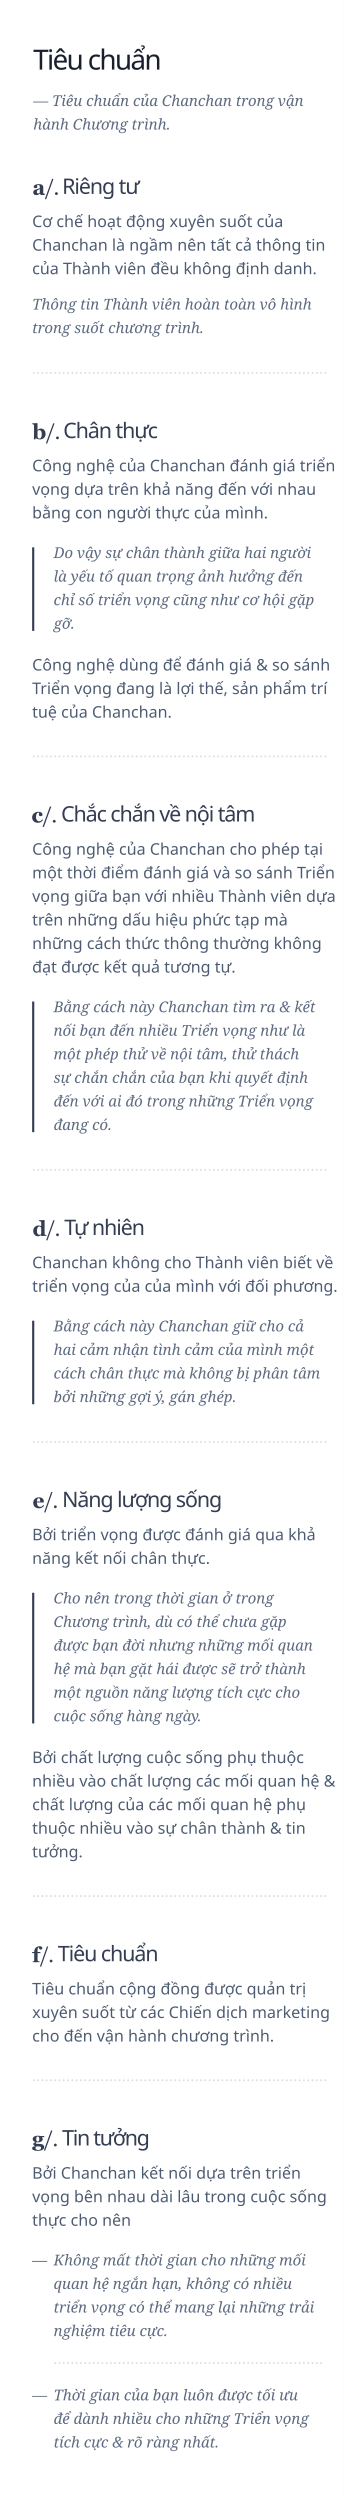
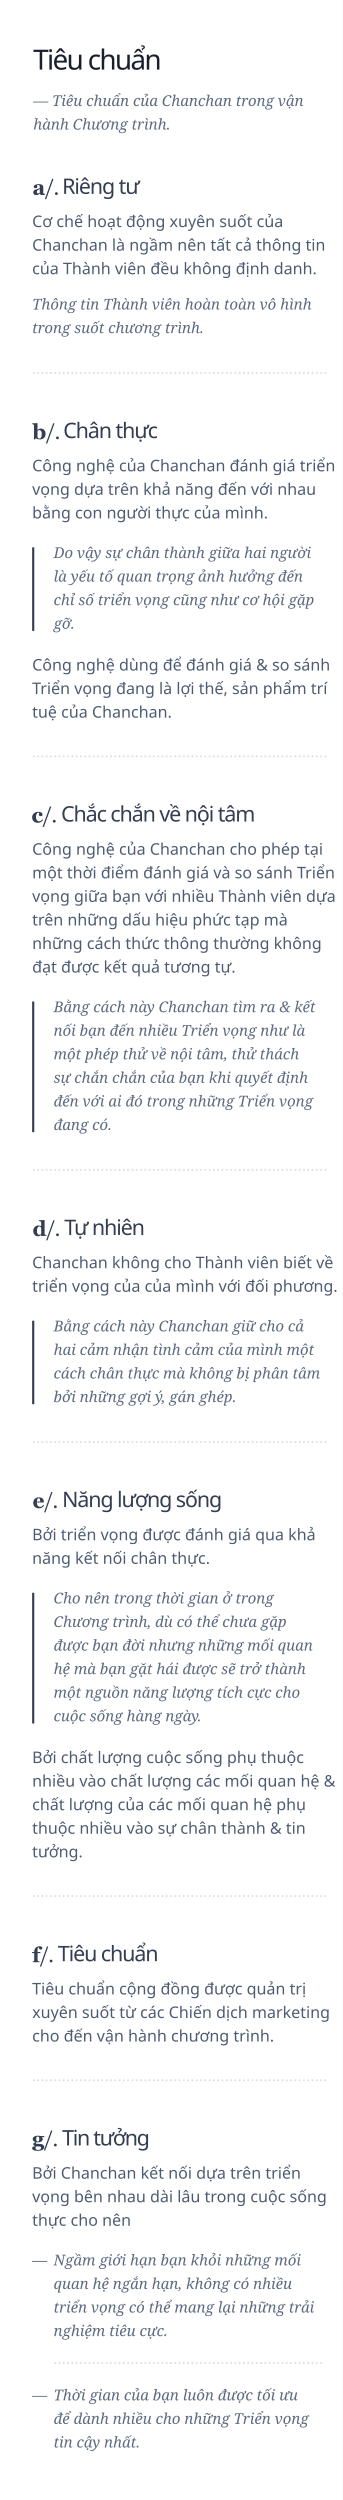
<svg xmlns="http://www.w3.org/2000/svg" width="320px" height="2334px" viewBox="0 0 320 2334" version="1.1">
  <g id="tieuchuan" stroke="none" stroke-width="1" fill="none" fill-rule="evenodd">
    <rect fill="#FFFFFF" x="0" y="0" width="320" height="2334" />
    <text id="……………………………………………………" font-family="Georgia-Italic, Georgia" font-size="14" font-style="italic" font-weight="normal" line-spacing="22" fill="#DADFE7">
      <tspan x="30" y="349">……………………………………………………………</tspan>
    </text>
    <text id="—-Tiêu-chuẩn-của-Cha" font-family="Georgia-Italic, Georgia" font-size="14" font-style="italic" font-weight="normal" line-spacing="22" fill="#5D6A80">
      <tspan x="31" y="99">— Tiêu chuẩn của Chanchan trong vận </tspan>
      <tspan x="31" y="121">hành Chương trình.</tspan>
    </text>
    <text id="Cơ-chế-hoạt-động-xuy" font-family="SFCompactDisplay-Regular, SF Compact Display" font-size="15" font-weight="normal" line-spacing="22" fill="#4D5B72">
      <tspan x="30" y="212">Cơ chế hoạt động xuyên suốt của </tspan>
      <tspan x="30" y="234">Chanchan là ngầm nên tất cả thông tin </tspan>
      <tspan x="30" y="256">của Thành viên đều không định danh.</tspan>
    </text>
    <text id="Thông-tin-Thành-viên" font-family="Georgia-Italic, Georgia" font-size="14" font-style="italic" font-weight="normal" line-spacing="22" fill="#5D6A80">
      <tspan x="30" y="289">Thông tin Thành viên hoàn toàn vô hình </tspan>
      <tspan x="30" y="311">trong suốt chương trình.</tspan>
    </text>
    <path d="M42.068,181.657 C41.778,181.781 41.436,181.895 41.042,181.999 C40.647,182.103 40.23,182.155 39.789,182.155 C38.98,182.155 38.385,182.036 38.004,181.799 C37.622,181.561 37.362,181.222 37.224,180.779 L37.165,180.779 C36.941,181 36.726,181.189 36.519,181.345 C36.312,181.501 36.09,181.635 35.853,181.745 C35.544,181.888 35.247,181.994 34.96,182.062 C34.674,182.131 34.275,182.165 33.762,182.165 C32.999,182.165 32.348,181.942 31.809,181.496 C31.27,181.051 31,180.46 31,179.725 C31,179.302 31.059,178.943 31.178,178.647 C31.296,178.351 31.464,178.089 31.681,177.861 C31.878,177.653 32.106,177.481 32.366,177.344 C32.626,177.207 32.91,177.081 33.219,176.964 C33.811,176.749 34.521,176.526 35.35,176.295 C36.179,176.064 36.784,175.858 37.165,175.675 L37.165,174.739 C37.165,174.576 37.152,174.361 37.126,174.095 C37.099,173.828 37.043,173.603 36.958,173.421 C36.866,173.213 36.721,173.037 36.524,172.894 C36.327,172.751 36.067,172.68 35.745,172.68 C35.455,172.68 35.214,172.72 35.02,172.801 C34.826,172.883 34.669,172.966 34.551,173.05 C34.571,173.18 34.627,173.379 34.719,173.646 C34.811,173.912 34.857,174.169 34.857,174.417 C34.857,174.527 34.827,174.665 34.768,174.831 C34.709,174.997 34.623,175.129 34.512,175.227 C34.36,175.357 34.191,175.457 34.004,175.529 C33.816,175.601 33.529,175.636 33.141,175.636 C32.588,175.636 32.171,175.505 31.888,175.241 C31.605,174.978 31.464,174.634 31.464,174.212 C31.464,173.847 31.61,173.52 31.903,173.231 C32.195,172.941 32.552,172.702 32.973,172.514 C33.387,172.318 33.864,172.167 34.403,172.06 C34.942,171.952 35.442,171.899 35.902,171.899 C36.54,171.899 37.126,171.936 37.658,172.011 C38.191,172.086 38.671,172.24 39.098,172.475 C39.506,172.702 39.83,173.032 40.07,173.465 C40.31,173.898 40.43,174.462 40.43,175.158 C40.43,175.893 40.415,176.765 40.386,177.773 C40.356,178.782 40.341,179.445 40.341,179.764 C40.341,180.057 40.386,180.288 40.474,180.457 C40.563,180.626 40.7,180.753 40.884,180.838 C40.996,180.89 41.172,180.921 41.412,180.93 C41.652,180.94 41.87,180.945 42.068,180.945 L42.068,181.657 Z M37.165,176.573 C36.797,176.697 36.432,176.838 36.07,176.998 C35.708,177.157 35.413,177.325 35.182,177.5 C34.939,177.682 34.748,177.915 34.61,178.198 C34.472,178.481 34.403,178.814 34.403,179.198 C34.403,179.706 34.52,180.073 34.753,180.301 C34.987,180.529 35.274,180.643 35.616,180.643 C35.978,180.643 36.276,180.569 36.509,180.423 C36.743,180.277 36.948,180.096 37.126,179.881 L37.165,176.573 Z M49.928,167 L43.112,186 L41.829,186 L48.626,167 L49.928,167 Z M54,180.74 C54,181.104 53.867,181.415 53.601,181.672 C53.334,181.929 53.017,182.058 52.649,182.058 C52.28,182.058 51.963,181.929 51.697,181.672 C51.43,181.415 51.297,181.104 51.297,180.74 C51.297,180.376 51.43,180.062 51.697,179.798 C51.963,179.535 52.28,179.403 52.649,179.403 C53.017,179.403 53.334,179.535 53.601,179.798 C53.867,180.062 54,180.376 54,180.74 Z" id="a/." fill="#343D51" fill-rule="nonzero" />
    <text id="Riêng-tư" font-family="SFCompactDisplay-Semibold, SF Compact Display" font-size="20" font-weight="500" line-spacing="20" letter-spacing="-1" fill="#343D51">
      <tspan x="58" y="181">Riêng tư</tspan>
    </text>
    <text id="Công-nghệ-của-Chanch" font-family="SFCompactDisplay-Regular, SF Compact Display" font-size="15" font-weight="normal" line-spacing="22" fill="#4D5B72">
      <tspan x="30" y="440">Công nghệ của Chanchan đánh giá triển </tspan>
      <tspan x="30" y="462">vọng dựa trên khả năng đến với nhau </tspan>
      <tspan x="30" y="484">bằng con người thực của mình.</tspan>
    </text>
    <text id="Công-nghệ-dùng-để-đá" font-family="SFCompactDisplay-Regular, SF Compact Display" font-size="15" font-weight="normal" line-spacing="22" fill="#4D5B72">
      <tspan x="30" y="626">Công nghệ dùng để đánh giá &amp; so sánh </tspan>
      <tspan x="30" y="648">Triển vọng đang là lợi thế, sản phẩm trí </tspan>
      <tspan x="30" y="670">tuệ của Chanchan.</tspan>
    </text>
    <text id="Do-vậy-sự-chân-thành" font-family="Georgia-Italic, Georgia" font-size="14" font-style="italic" font-weight="normal" line-spacing="22" fill="#5D6A80">
      <tspan x="50" y="521">Do vậy sự chân thành giữa hai người </tspan>
      <tspan x="50" y="543">là yếu tố quan trọng ảnh hưởng đến </tspan>
      <tspan x="50" y="565">chỉ số triển vọng cũng như cơ hội gặp </tspan>
      <tspan x="50" y="587">gỡ.</tspan>
    </text>
    <rect id="Rectangle" fill="#343D51" x="30" y="511" width="2" height="78" />
    <text id="……………………………………………………" font-family="Georgia-Italic, Georgia" font-size="14" font-style="italic" font-weight="normal" line-spacing="22" fill="#DADFE7">
      <tspan x="30" y="707">……………………………………………………………</tspan>
    </text>
    <path d="M42.546,405.203 C42.546,406.649 42.057,407.847 41.08,408.797 C40.103,409.748 38.864,410.223 37.364,410.223 C36.785,410.223 36.286,410.183 35.868,410.103 C35.45,410.022 35.097,409.924 34.807,409.809 C34.504,409.687 34.263,409.566 34.082,409.448 C33.901,409.329 33.758,409.231 33.652,409.154 L32.241,410.406 L31.658,410.185 C31.691,409.716 31.719,409.207 31.742,408.657 C31.765,408.108 31.777,407.368 31.777,406.437 L31.777,397.418 C31.777,397.174 31.726,396.948 31.624,396.739 C31.522,396.53 31.385,396.371 31.214,396.262 C31.089,396.185 30.906,396.118 30.666,396.06 C30.426,396.002 30.204,395.967 30,395.954 L30,395.251 L34.876,395 L35.024,395.154 L35.024,401.417 L35.084,401.417 C35.564,400.961 36.057,400.627 36.564,400.415 C37.071,400.203 37.578,400.097 38.084,400.097 C39.466,400.097 40.555,400.556 41.352,401.475 C42.148,402.393 42.546,403.636 42.546,405.203 Z M39.002,405.319 C39.002,404.831 38.964,404.36 38.889,403.907 C38.813,403.455 38.686,403.055 38.509,402.708 C38.331,402.361 38.097,402.083 37.808,401.874 C37.518,401.666 37.16,401.561 36.732,401.561 C36.331,401.561 35.998,401.626 35.735,401.754 C35.472,401.883 35.235,402.072 35.024,402.323 L35.024,407.93 C35.064,408.058 35.138,408.227 35.246,408.436 C35.355,408.645 35.465,408.807 35.577,408.922 C35.735,409.089 35.903,409.216 36.081,409.303 C36.258,409.39 36.508,409.433 36.831,409.433 C37.502,409.433 38.032,409.075 38.42,408.359 C38.808,407.643 39.002,406.629 39.002,405.319 Z M50.925,395.241 L44.104,414 L42.821,414 L49.622,395.241 L50.925,395.241 Z M55,408.807 C55,409.166 54.867,409.473 54.6,409.727 C54.334,409.981 54.016,410.108 53.648,410.108 C53.279,410.108 52.962,409.981 52.695,409.727 C52.429,409.473 52.295,409.166 52.295,408.807 C52.295,408.447 52.429,408.137 52.695,407.877 C52.962,407.617 53.279,407.487 53.648,407.487 C54.016,407.487 54.334,407.617 54.6,407.877 C54.867,408.137 55,408.447 55,408.807 Z" id="b/." fill="#343D51" fill-rule="nonzero" />
    <text id="Chân-thực" font-family="SFCompactDisplay-Semibold, SF Compact Display" font-size="20" font-weight="500" line-spacing="20" letter-spacing="-1" fill="#343D51">
      <tspan x="59" y="409">Chân thực</tspan>
    </text>
    <path d="M35.561,768.175 C34.637,768.175 33.822,768.043 33.114,767.779 C32.407,767.516 31.824,767.156 31.365,766.701 C30.907,766.239 30.565,765.693 30.339,765.062 C30.113,764.431 30,763.744 30,763.003 C30,762.326 30.138,761.682 30.414,761.07 C30.689,760.459 31.063,759.922 31.535,759.46 C32.02,758.985 32.623,758.606 33.343,758.323 C34.064,758.04 34.86,757.899 35.73,757.899 C36.952,757.899 37.919,758.125 38.63,758.577 C39.341,759.029 39.696,759.639 39.696,760.407 C39.696,760.875 39.57,761.253 39.317,761.539 C39.065,761.825 38.63,761.968 38.012,761.968 C37.514,761.968 37.097,761.851 36.761,761.617 C36.426,761.383 36.258,761.077 36.258,760.7 C36.258,760.381 36.311,760.065 36.418,759.753 C36.524,759.441 36.587,759.203 36.607,759.041 C36.534,758.923 36.441,758.834 36.328,758.772 C36.215,758.71 36.039,758.68 35.8,758.68 C35.501,758.68 35.228,758.748 34.983,758.884 C34.737,759.021 34.508,759.262 34.295,759.607 C34.089,759.932 33.925,760.368 33.802,760.914 C33.679,761.461 33.617,762.118 33.617,762.885 C33.617,764.043 33.895,764.977 34.449,765.686 C35.004,766.395 35.667,766.75 36.438,766.75 C37.175,766.75 37.761,766.589 38.196,766.267 C38.632,765.945 39.019,765.488 39.357,764.896 L40.105,765.403 C39.899,765.8 39.653,766.163 39.367,766.491 C39.082,766.82 38.739,767.111 38.341,767.365 C37.922,767.631 37.497,767.833 37.065,767.97 C36.634,768.106 36.132,768.175 35.561,768.175 Z M47.886,753 L41,772 L39.705,772 L46.571,753 L47.886,753 Z M52,766.74 C52,767.104 51.865,767.415 51.596,767.672 C51.327,767.929 51.007,768.058 50.635,768.058 C50.263,768.058 49.942,767.929 49.673,767.672 C49.404,767.415 49.27,767.104 49.27,766.74 C49.27,766.376 49.404,766.062 49.673,765.798 C49.942,765.535 50.263,765.403 50.635,765.403 C51.007,765.403 51.327,765.535 51.596,765.798 C51.865,766.062 52,766.376 52,766.74 Z" id="c/." fill="#343D51" fill-rule="nonzero" />
    <text id="Chắc-chắn-về-nội-tâm" font-family="SFCompactDisplay-Semibold, SF Compact Display" font-size="20" font-weight="500" line-spacing="20" letter-spacing="-1" fill="#343D51">
      <tspan x="57" y="767">Chắc chắn về nội tâm</tspan>
    </text>
    <text id="……………………………………………………" font-family="Georgia-Italic, Georgia" font-size="14" font-style="italic" font-weight="normal" line-spacing="22" fill="#DADFE7">
      <tspan x="30" y="1093">……………………………………………………………</tspan>
    </text>
    <text id="Bằng-cách-này-Chanch" font-family="Georgia-Italic, Georgia" font-size="14" font-style="italic" font-weight="normal" line-spacing="22" fill="#5D6A80">
      <tspan x="50" y="945">Bằng cách này Chanchan tìm ra &amp; kết </tspan>
      <tspan x="50" y="967">nối bạn đến nhiều Triển vọng như là </tspan>
      <tspan x="50" y="989">một phép thử về nội tâm, thử thách </tspan>
      <tspan x="50" y="1011">sự chắn chắn của bạn khi quyết định </tspan>
      <tspan x="50" y="1033">đến với ai đó trong những Triển vọng </tspan>
      <tspan x="50" y="1055">đang có.  </tspan>
    </text>
    <rect id="Rectangle" fill="#343D51" x="30" y="935" width="2" height="122" />
    <text id="Công-nghệ-của-Chanch" font-family="SFCompactDisplay-Regular, SF Compact Display" font-size="15" font-weight="normal" line-spacing="22" fill="#4D5B72">
      <tspan x="30" y="798">Công nghệ của Chanchan cho phép tại </tspan>
      <tspan x="30" y="820">một thời điểm đánh giá và so sánh Triển </tspan>
      <tspan x="30" y="842">vọng giữa bạn với nhiều Thành viên dựa </tspan>
      <tspan x="30" y="864">trên những dấu hiệu phức tạp mà </tspan>
      <tspan x="30" y="886">những cách thức thông thường không </tspan>
      <tspan x="30" y="908">đạt được kết quả tương tự.</tspan>
    </text>
    <text id="Chanchan-không-cho-T" font-family="SFCompactDisplay-Regular, SF Compact Display" font-size="15" font-weight="normal" line-spacing="22" fill="#4D5B72">
      <tspan x="30" y="1184">Chanchan không cho Thành viên biết về </tspan>
      <tspan x="30" y="1206">triển vọng của của mình với đối phương.</tspan>
    </text>
    <path d="M43.399,1153.712 L38.623,1153.992 L38.478,1153.857 L38.478,1152.971 L38.41,1152.951 C38.094,1153.292 37.666,1153.589 37.127,1153.843 C36.587,1154.096 36.043,1154.223 35.495,1154.223 C34.19,1154.223 33.115,1153.741 32.269,1152.778 C31.423,1151.814 31,1150.568 31,1149.04 C31,1147.684 31.473,1146.522 32.419,1145.552 C33.365,1144.582 34.51,1144.097 35.853,1144.097 C36.382,1144.097 36.88,1144.156 37.345,1144.275 C37.81,1144.394 38.181,1144.534 38.459,1144.694 L38.459,1141.544 C38.459,1141.306 38.41,1141.083 38.313,1140.874 C38.216,1140.665 38.087,1140.503 37.926,1140.387 C37.726,1140.246 37.475,1140.145 37.175,1140.084 C36.875,1140.023 36.573,1139.98 36.269,1139.954 L36.269,1139.251 L41.5,1139 L41.645,1139.154 L41.645,1151.785 C41.645,1152.03 41.686,1152.235 41.767,1152.402 C41.847,1152.569 41.978,1152.701 42.159,1152.797 C42.294,1152.868 42.493,1152.919 42.755,1152.951 C43.016,1152.983 43.231,1153.003 43.399,1153.009 L43.399,1153.712 Z M38.459,1151.997 L38.459,1146.554 C38.413,1146.406 38.35,1146.242 38.27,1146.062 C38.189,1145.883 38.078,1145.712 37.936,1145.552 C37.806,1145.417 37.634,1145.298 37.417,1145.195 C37.201,1145.092 36.957,1145.041 36.686,1145.041 C36.04,1145.041 35.511,1145.404 35.097,1146.13 C34.684,1146.856 34.477,1147.88 34.477,1149.203 C34.477,1149.724 34.515,1150.191 34.589,1150.605 C34.663,1151.02 34.794,1151.397 34.981,1151.737 C35.168,1152.078 35.409,1152.344 35.703,1152.537 C35.997,1152.73 36.35,1152.826 36.763,1152.826 C37.157,1152.826 37.483,1152.751 37.742,1152.6 C38,1152.449 38.239,1152.248 38.459,1151.997 Z M51.001,1139.241 L44.308,1158 L43.048,1158 L49.722,1139.241 L51.001,1139.241 Z M55,1152.807 C55,1153.167 54.869,1153.473 54.608,1153.727 C54.346,1153.981 54.035,1154.108 53.673,1154.108 C53.311,1154.108 53,1153.981 52.738,1153.727 C52.477,1153.473 52.346,1153.167 52.346,1152.807 C52.346,1152.447 52.477,1152.137 52.738,1151.877 C53,1151.617 53.311,1151.487 53.673,1151.487 C54.035,1151.487 54.346,1151.617 54.608,1151.877 C54.869,1152.137 55,1152.447 55,1152.807 Z" id="d/." fill="#343D51" fill-rule="nonzero" />
    <text id="Tự-nhiên" font-family="SFCompactDisplay-Semibold, SF Compact Display" font-size="20" font-weight="500" line-spacing="20" letter-spacing="-1" fill="#343D51">
      <tspan x="60" y="1153">Tự nhiên</tspan>
    </text>
    <text id="Bằng-cách-này-Chanch" font-family="Georgia-Italic, Georgia" font-size="14" font-style="italic" font-weight="normal" line-spacing="22" fill="#5D6A80">
      <tspan x="50" y="1243">Bằng cách này Chanchan giữ cho cả </tspan>
      <tspan x="50" y="1265">hai cảm nhận tình cảm của mình một </tspan>
      <tspan x="50" y="1287">cách chân thực mà không bị phân tâm </tspan>
      <tspan x="50" y="1309">bởi những gợi ý, gán ghép.</tspan>
    </text>
    <rect id="Rectangle" fill="#343D51" x="30" y="1233" width="2" height="78" />
    <rect id="Rectangle" fill="#343D51" x="30" y="1487" width="2" height="122" />
    <text id="Bởi-triển-vọng-được" font-family="SFCompactDisplay-Regular, SF Compact Display" font-size="15" font-weight="normal" line-spacing="22" fill="#4D5B72">
      <tspan x="30" y="1438">Bởi triển vọng được đánh giá qua khả </tspan>
      <tspan x="30" y="1460">năng kết nối chân thực.</tspan>
    </text>
    <text id="Cho-nên-trong-thời-g" font-family="Georgia-Italic, Georgia" font-size="14" font-style="italic" font-weight="normal" line-spacing="22" fill="#5D6A80">
      <tspan x="50" y="1497">Cho nên trong thời gian ở trong </tspan>
      <tspan x="50" y="1519">Chương trình, dù có thể chưa gặp </tspan>
      <tspan x="50" y="1541">được bạn đời nhưng những mối quan </tspan>
      <tspan x="50" y="1563">hệ mà bạn gặt hái được sẽ trở thành </tspan>
      <tspan x="50" y="1585">một nguồn năng lượng tích cực cho </tspan>
      <tspan x="50" y="1607">cuộc sống hàng ngày.</tspan>
    </text>
    <text id="Bởi-chất-lượng-cuộc" font-family="SFCompactDisplay-Regular, SF Compact Display" font-size="15" font-weight="normal" line-spacing="22" fill="#4D5B72">
      <tspan x="30" y="1646">Bởi chất lượng cuộc sống phụ thuộc </tspan>
      <tspan x="30" y="1668">nhiều vào chất lượng các mối quan hệ &amp; </tspan>
      <tspan x="30" y="1690">chất lượng của các mối quan hệ phụ </tspan>
      <tspan x="30" y="1712">thuộc nhiều vào sự chân thành &amp; tin </tspan>
      <tspan x="30" y="1734">tưởng.</tspan>
    </text>
    <text id="……………………………………………………" font-family="Georgia-Italic, Georgia" font-size="14" font-style="italic" font-weight="normal" line-spacing="22" fill="#DADFE7">
      <tspan x="30" y="1347">……………………………………………………………</tspan>
    </text>
    <path d="M41.2,1405.53 C40.975,1405.901 40.705,1406.251 40.388,1406.579 C40.071,1406.908 39.711,1407.189 39.308,1407.423 C38.879,1407.67 38.445,1407.857 38.006,1407.984 C37.568,1408.111 37.063,1408.175 36.494,1408.175 C35.546,1408.175 34.728,1408.038 34.04,1407.765 C33.351,1407.492 32.783,1407.124 32.335,1406.662 C31.887,1406.2 31.552,1405.655 31.331,1405.027 C31.11,1404.4 31,1403.718 31,1402.983 C31,1402.319 31.12,1401.684 31.36,1401.075 C31.6,1400.467 31.941,1399.925 32.383,1399.45 C32.818,1398.989 33.367,1398.614 34.03,1398.328 C34.693,1398.042 35.434,1397.899 36.253,1397.899 C37.15,1397.899 37.886,1398.009 38.462,1398.231 C39.039,1398.452 39.516,1398.758 39.893,1399.148 C40.258,1399.519 40.524,1399.956 40.691,1400.46 C40.857,1400.965 40.94,1401.493 40.94,1402.046 L40.94,1402.681 L34.448,1402.681 C34.448,1404.014 34.701,1405.029 35.207,1405.725 C35.712,1406.421 36.516,1406.769 37.617,1406.769 C38.219,1406.769 38.76,1406.602 39.24,1406.267 C39.721,1405.932 40.13,1405.507 40.47,1404.993 L41.2,1405.53 Z M37.531,1401.822 C37.531,1401.431 37.512,1401.031 37.473,1400.621 C37.435,1400.212 37.368,1399.877 37.272,1399.616 C37.163,1399.311 37.014,1399.08 36.825,1398.923 C36.636,1398.767 36.398,1398.689 36.109,1398.689 C35.616,1398.689 35.223,1398.943 34.928,1399.45 C34.634,1399.958 34.473,1400.761 34.448,1401.861 L37.531,1401.822 Z M49.035,1393 L42.399,1412 L41.15,1412 L47.767,1393 L49.035,1393 Z M53,1406.74 C53,1407.104 52.87,1407.415 52.611,1407.672 C52.352,1407.929 52.043,1408.058 51.684,1408.058 C51.326,1408.058 51.017,1407.929 50.757,1407.672 C50.498,1407.415 50.368,1407.104 50.368,1406.74 C50.368,1406.376 50.498,1406.062 50.757,1405.798 C51.017,1405.535 51.326,1405.403 51.684,1405.403 C52.043,1405.403 52.352,1405.535 52.611,1405.798 C52.87,1406.062 53,1406.376 53,1406.74 Z" id="e/." fill="#343D51" fill-rule="nonzero" />
    <text id="Năng-lượng-sống" font-family="SFCompactDisplay-Semibold, SF Compact Display" font-size="20" font-weight="500" line-spacing="20" letter-spacing="-1" fill="#343D51">
      <tspan x="58" y="1407">Năng lượng sống</tspan>
    </text>
    <text id="Tiêu-chuẩn-cộng-đồng" font-family="SFCompactDisplay-Regular, SF Compact Display" font-size="15" font-weight="normal" line-spacing="22" fill="#4D5B72">
      <tspan x="30" y="1862">Tiêu chuẩn cộng đồng được quản trị </tspan>
      <tspan x="30" y="1884">xuyên suốt từ các Chiến dịch marketing </tspan>
      <tspan x="30" y="1906">cho đến vận hành chương trình.</tspan>
    </text>
-     <text id="Không-mất-thời-gian" font-family="Georgia-Italic, Georgia" font-size="14" font-style="italic" font-weight="normal" line-spacing="22" fill="#5D6A80">
-       <tspan x="50" y="2115">Không mất thời gian cho những mối </tspan>
+     <text id="Ngầm-giới-hạn-bạn-kh" font-family="Georgia-Italic, Georgia" font-size="14" font-style="italic" font-weight="normal" line-spacing="22" fill="#5D6A80">
+       <tspan x="50" y="2115">Ngầm giới hạn bạn khỏi những mối </tspan>
      <tspan x="50" y="2137">quan hệ ngắn hạn, không có nhiều </tspan>
      <tspan x="50" y="2159">triển vọng có thể mang lại những trải </tspan>
      <tspan x="50" y="2181">nghiệm tiêu cực.</tspan>
    </text>
    <text id="—" font-family="Georgia-Italic, Georgia" font-size="14" font-style="italic" font-weight="normal" line-spacing="22" fill="#5D6A80">
      <tspan x="30" y="2115">—</tspan>
    </text>
    <text id="……………………………………………………" font-family="Georgia-Italic, Georgia" font-size="14" font-style="italic" font-weight="normal" line-spacing="22" fill="#DADFE7">
      <tspan x="50" y="2207">………………………………………………………</tspan>
    </text>
    <text id="Bởi-Chanchan-kết-nối" font-family="SFCompactDisplay-Regular, SF Compact Display" font-size="15" font-weight="normal" line-spacing="22" fill="#4D5B72">
      <tspan x="30" y="2034">Bởi Chanchan kết nối dựa trên triển </tspan>
      <tspan x="30" y="2056">vọng bên nhau dài lâu trong cuộc sống </tspan>
      <tspan x="30" y="2078">thực cho nên</tspan>
    </text>
    <text id="Thời-gian-của-bạn-lu" font-family="Georgia-Italic, Georgia" font-size="14" font-style="italic" font-weight="normal" line-spacing="22" fill="#5D6A80">
      <tspan x="50" y="2241">Thời gian của bạn luôn được tối ưu </tspan>
      <tspan x="50" y="2263">để dành nhiều cho những Triển vọng </tspan>
-       <tspan x="50" y="2285">tích cực &amp; rõ ràng nhất.</tspan>
+       <tspan x="50" y="2285">tin cậy nhất.</tspan>
    </text>
    <text id="—" font-family="Georgia-Italic, Georgia" font-size="14" font-style="italic" font-weight="normal" line-spacing="22" fill="#5D6A80">
      <tspan x="30" y="2241">—</tspan>
    </text>
    <text id="Tin-tưởng" font-family="SFCompactDisplay-Semibold, SF Compact Display" font-size="20" font-weight="500" line-spacing="20" letter-spacing="-1.2" fill="#343D51">
      <tspan x="58" y="2003">Tin tưởng</tspan>
    </text>
    <text id="……………………………………………………" font-family="Georgia-Italic, Georgia" font-size="14" font-style="italic" font-weight="normal" line-spacing="22" fill="#DADFE7">
      <tspan x="30" y="1771">……………………………………………………………</tspan>
    </text>
    <text id="……………………………………………………" font-family="Georgia-Italic, Georgia" font-size="14" font-style="italic" font-weight="normal" line-spacing="22" fill="#DADFE7">
      <tspan x="30" y="1943">……………………………………………………………</tspan>
    </text>
    <path d="M39.53,1818.637 C39.53,1818.798 39.505,1818.974 39.454,1819.167 C39.403,1819.359 39.32,1819.523 39.206,1819.658 C39.072,1819.818 38.922,1819.94 38.757,1820.024 C38.591,1820.107 38.343,1820.149 38.012,1820.149 C37.509,1820.149 37.114,1819.972 36.828,1819.619 C36.541,1819.266 36.236,1818.679 35.911,1817.857 C35.656,1817.966 35.449,1818.249 35.29,1818.705 C35.131,1819.16 35.052,1820.139 35.052,1821.642 L35.052,1822.402 L37.687,1822.402 L37.687,1823.442 L35.071,1823.442 L35.071,1830.078 C35.071,1830.328 35.128,1830.522 35.243,1830.66 C35.357,1830.798 35.507,1830.899 35.691,1830.964 C35.844,1831.015 36.045,1831.065 36.293,1831.113 C36.541,1831.161 36.764,1831.195 36.961,1831.214 L36.961,1831.917 L30.516,1831.917 L30.516,1831.214 C30.681,1831.201 30.842,1831.185 30.998,1831.166 C31.154,1831.146 31.292,1831.114 31.413,1831.069 C31.617,1830.992 31.755,1830.882 31.829,1830.737 C31.902,1830.593 31.939,1830.402 31.939,1830.164 L31.939,1823.442 L30,1823.442 L30,1822.402 L31.939,1822.402 C31.939,1821.715 32.037,1821.049 32.235,1820.404 C32.432,1819.759 32.737,1819.183 33.151,1818.676 C33.552,1818.175 34.081,1817.77 34.736,1817.462 C35.392,1817.154 36.162,1817 37.047,1817 C37.837,1817 38.448,1817.151 38.881,1817.453 C39.314,1817.754 39.53,1818.149 39.53,1818.637 Z M45.058,1817.25 L38.459,1836 L37.218,1836 L43.797,1817.25 L45.058,1817.25 Z M49,1830.809 C49,1831.169 48.871,1831.476 48.613,1831.729 C48.355,1831.983 48.048,1832.109 47.692,1832.109 C47.335,1832.109 47.028,1831.983 46.77,1831.729 C46.512,1831.476 46.383,1831.169 46.383,1830.809 C46.383,1830.45 46.512,1830.14 46.77,1829.88 C47.028,1829.62 47.335,1829.49 47.692,1829.49 C48.048,1829.49 48.355,1829.62 48.613,1829.88 C48.871,1830.14 49,1830.45 49,1830.809 Z" id="f/." fill="#343D51" fill-rule="nonzero" />
    <text id="Tiêu-chuẩn" font-family="SFCompactDisplay-Semibold, SF Compact Display" font-size="20" font-weight="500" line-spacing="20" letter-spacing="-1" fill="#343D51">
      <tspan x="54" y="1831">Tiêu chuẩn</tspan>
    </text>
    <path d="M41.286,1995.211 L39.127,1995.211 C39.382,1995.494 39.573,1995.794 39.701,1996.109 C39.828,1996.425 39.892,1996.753 39.892,1997.095 C39.892,1997.539 39.771,1997.956 39.529,1998.345 C39.287,1998.735 38.97,1999.052 38.577,1999.297 C38.178,1999.548 37.71,1999.744 37.174,1999.886 C36.637,2000.028 36.055,2000.099 35.427,2000.099 L33.827,2000.099 C33.749,2000.157 33.662,2000.248 33.567,2000.374 C33.472,2000.499 33.425,2000.62 33.425,2000.736 C33.425,2001.019 33.539,2001.216 33.768,2001.325 C33.997,2001.435 34.413,2001.496 35.015,2001.509 C35.61,2001.522 36.212,2001.546 36.82,2001.581 C37.429,2001.617 37.864,2001.638 38.126,2001.644 C38.505,2001.663 38.881,2001.739 39.254,2001.871 C39.627,2002.003 39.951,2002.175 40.226,2002.388 C40.527,2002.613 40.775,2002.901 40.972,2003.252 C41.168,2003.603 41.266,2004.007 41.266,2004.465 C41.266,2004.954 41.147,2005.415 40.908,2005.846 C40.669,2006.277 40.304,2006.651 39.814,2006.966 C39.297,2007.295 38.677,2007.549 37.954,2007.73 C37.231,2007.91 36.336,2008 35.27,2008 C33.549,2008 32.241,2007.794 31.344,2007.382 C30.448,2006.97 30,2006.351 30,2005.527 C30,2005.018 30.242,2004.6 30.726,2004.271 C31.21,2003.943 31.963,2003.763 32.983,2003.731 L32.983,2003.615 C32.381,2003.415 31.912,2003.149 31.575,2002.818 C31.238,2002.486 31.07,2002.101 31.07,2001.663 C31.07,2001.393 31.137,2001.164 31.271,2000.978 C31.405,2000.791 31.577,2000.627 31.786,2000.485 C31.969,2000.363 32.192,2000.258 32.453,2000.171 C32.715,2000.084 32.934,2000.015 33.111,1999.963 L33.111,1999.857 C32.228,1999.535 31.578,1999.142 31.163,1998.679 C30.747,1998.215 30.54,1997.648 30.54,1996.979 C30.54,1996.032 30.983,1995.275 31.869,1994.709 C32.756,1994.142 33.88,1993.859 35.24,1993.859 C35.685,1993.859 36.116,1993.896 36.531,1993.97 C36.946,1994.044 37.262,1994.11 37.478,1994.168 L41.286,1994.168 L41.286,1995.211 Z M36.683,1997.056 C36.683,1996.302 36.562,1995.707 36.32,1995.269 C36.078,1994.831 35.705,1994.612 35.201,1994.612 C34.946,1994.612 34.724,1994.672 34.534,1994.791 C34.344,1994.91 34.19,1995.082 34.073,1995.308 C33.961,1995.527 33.886,1995.782 33.847,1996.075 C33.808,1996.369 33.788,1996.67 33.788,1996.979 C33.788,1997.681 33.912,1998.257 34.161,1998.708 C34.41,1999.158 34.763,1999.384 35.221,1999.384 C35.692,1999.384 36.053,1999.181 36.305,1998.775 C36.557,1998.37 36.683,1997.796 36.683,1997.056 Z M38.332,2005.17 C38.332,2004.951 38.27,2004.734 38.145,2004.518 C38.021,2004.302 37.743,2004.127 37.311,2003.991 C37.076,2003.953 36.688,2003.927 36.148,2003.914 C35.608,2003.901 34.868,2003.895 33.925,2003.895 C33.696,2004.088 33.505,2004.317 33.351,2004.581 C33.198,2004.845 33.121,2005.163 33.121,2005.537 C33.121,2005.698 33.167,2005.875 33.258,2006.068 C33.35,2006.261 33.494,2006.442 33.69,2006.609 C33.919,2006.796 34.174,2006.942 34.455,2007.049 C34.737,2007.155 35.162,2007.208 35.731,2007.208 C36.575,2007.208 37.22,2007.047 37.664,2006.725 C38.109,2006.403 38.332,2005.885 38.332,2005.17 Z M48.949,1989 L42.167,2007.807 L40.892,2007.807 L47.653,1989 L48.949,1989 Z M53,2002.6 C53,2002.961 52.868,2003.269 52.603,2003.523 C52.338,2003.777 52.022,2003.904 51.656,2003.904 C51.289,2003.904 50.973,2003.777 50.709,2003.523 C50.444,2003.269 50.311,2002.961 50.311,2002.6 C50.311,2002.24 50.444,2001.929 50.709,2001.668 C50.973,2001.407 51.289,2001.277 51.656,2001.277 C52.022,2001.277 52.338,2001.407 52.603,2001.668 C52.868,2001.929 53,2002.24 53,2002.6 Z" id="g/." fill="#343D51" fill-rule="nonzero" />
    <text id="Tiêu-chuẩn" font-family="SFCompactDisplay-Semibold, SF Compact Display" font-size="26" font-weight="500" line-spacing="26" letter-spacing="-1.56" fill="#191F2C">
      <tspan x="31" y="65">Tiêu chuẩn</tspan>
    </text>
  </g>
</svg>
